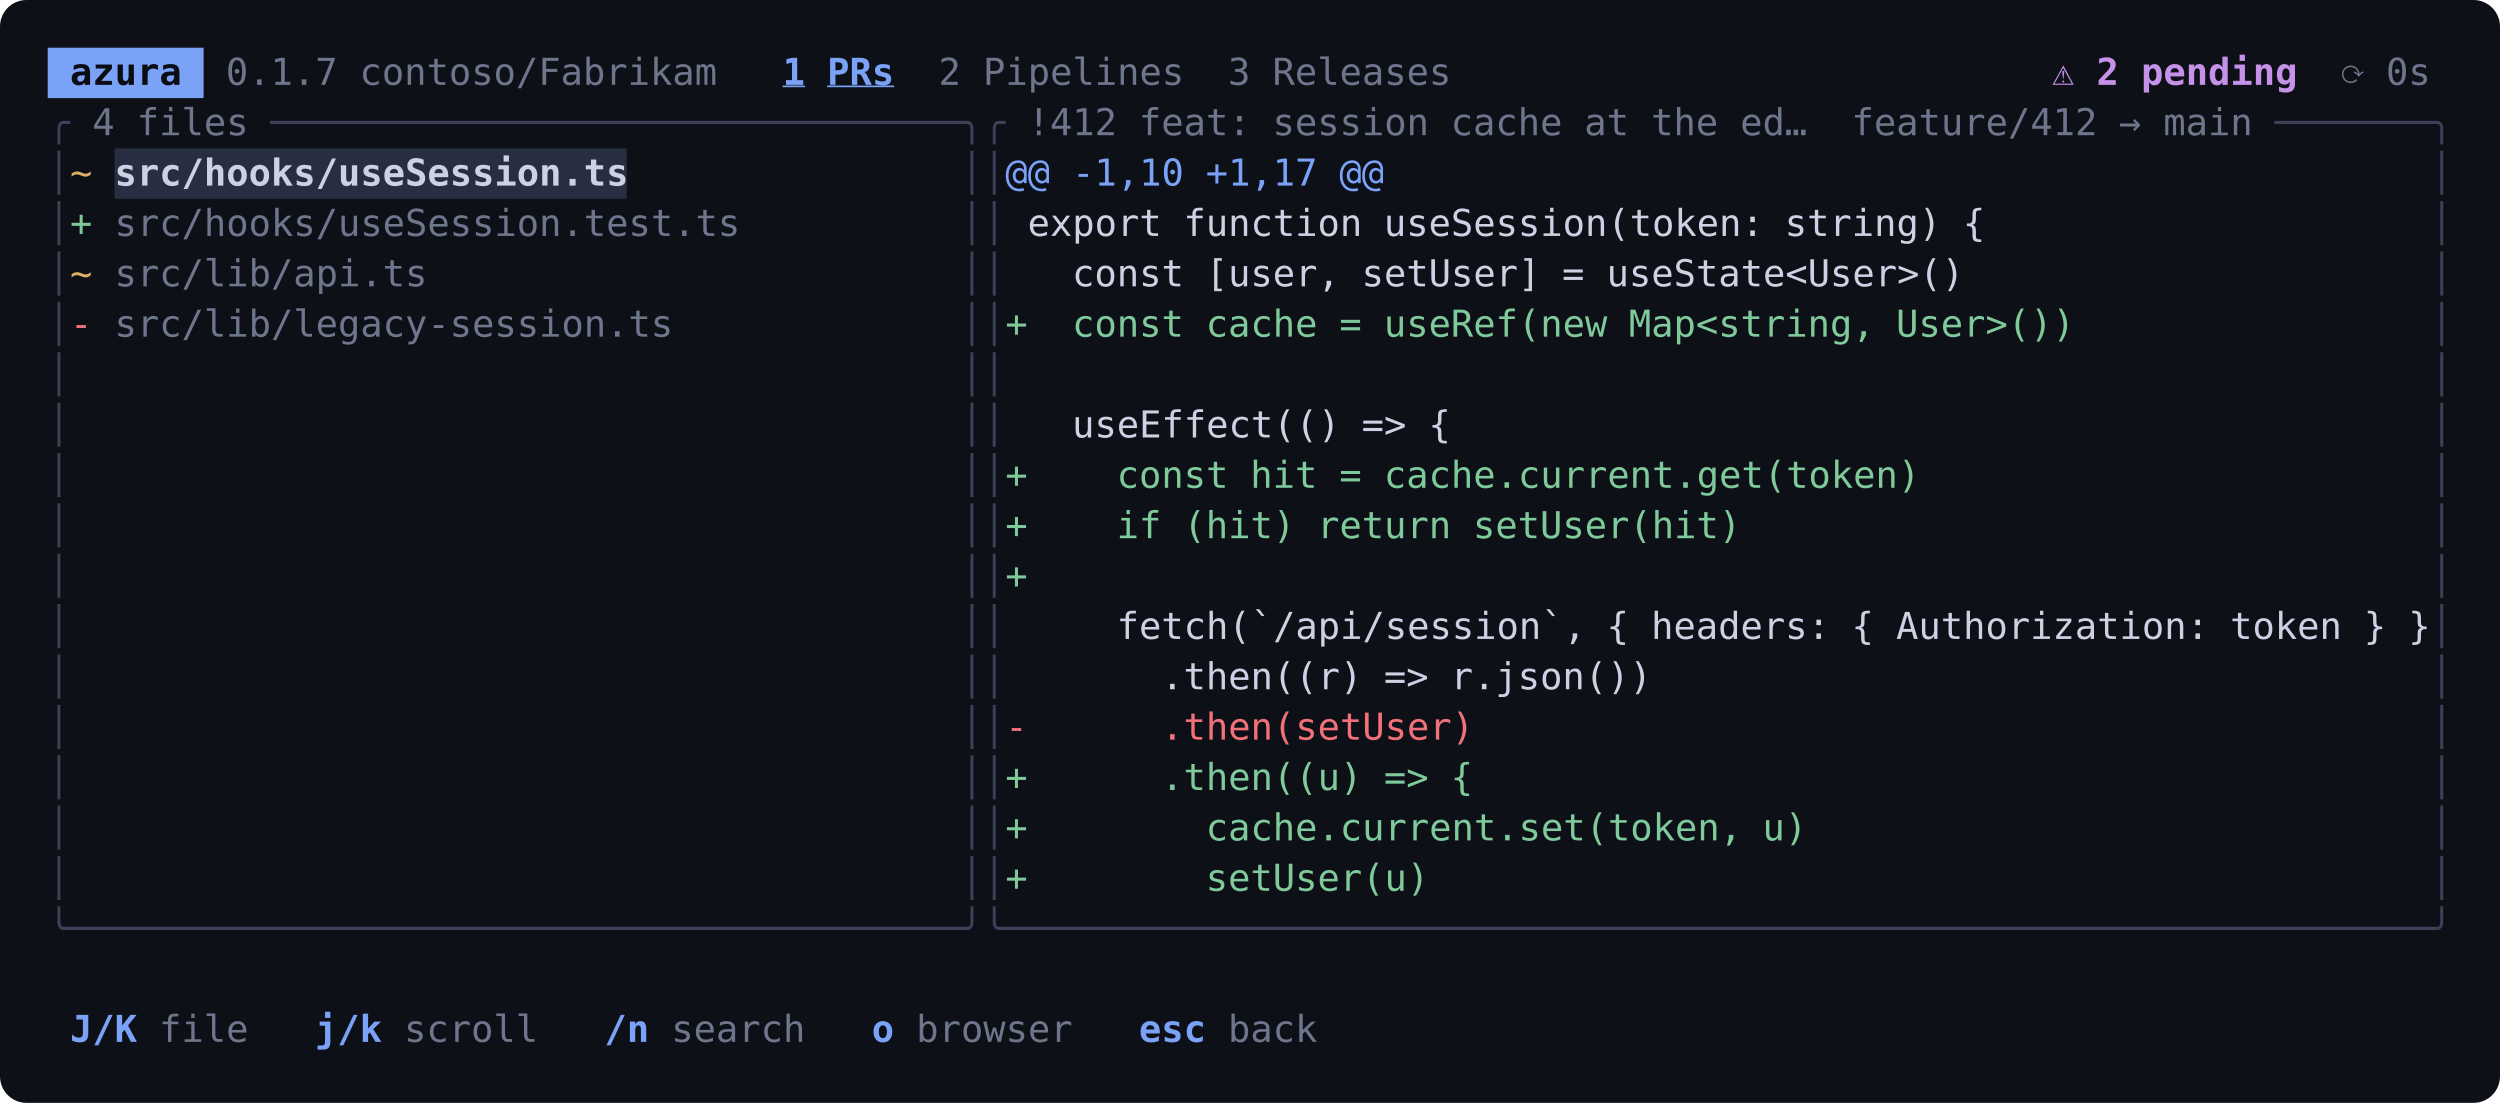
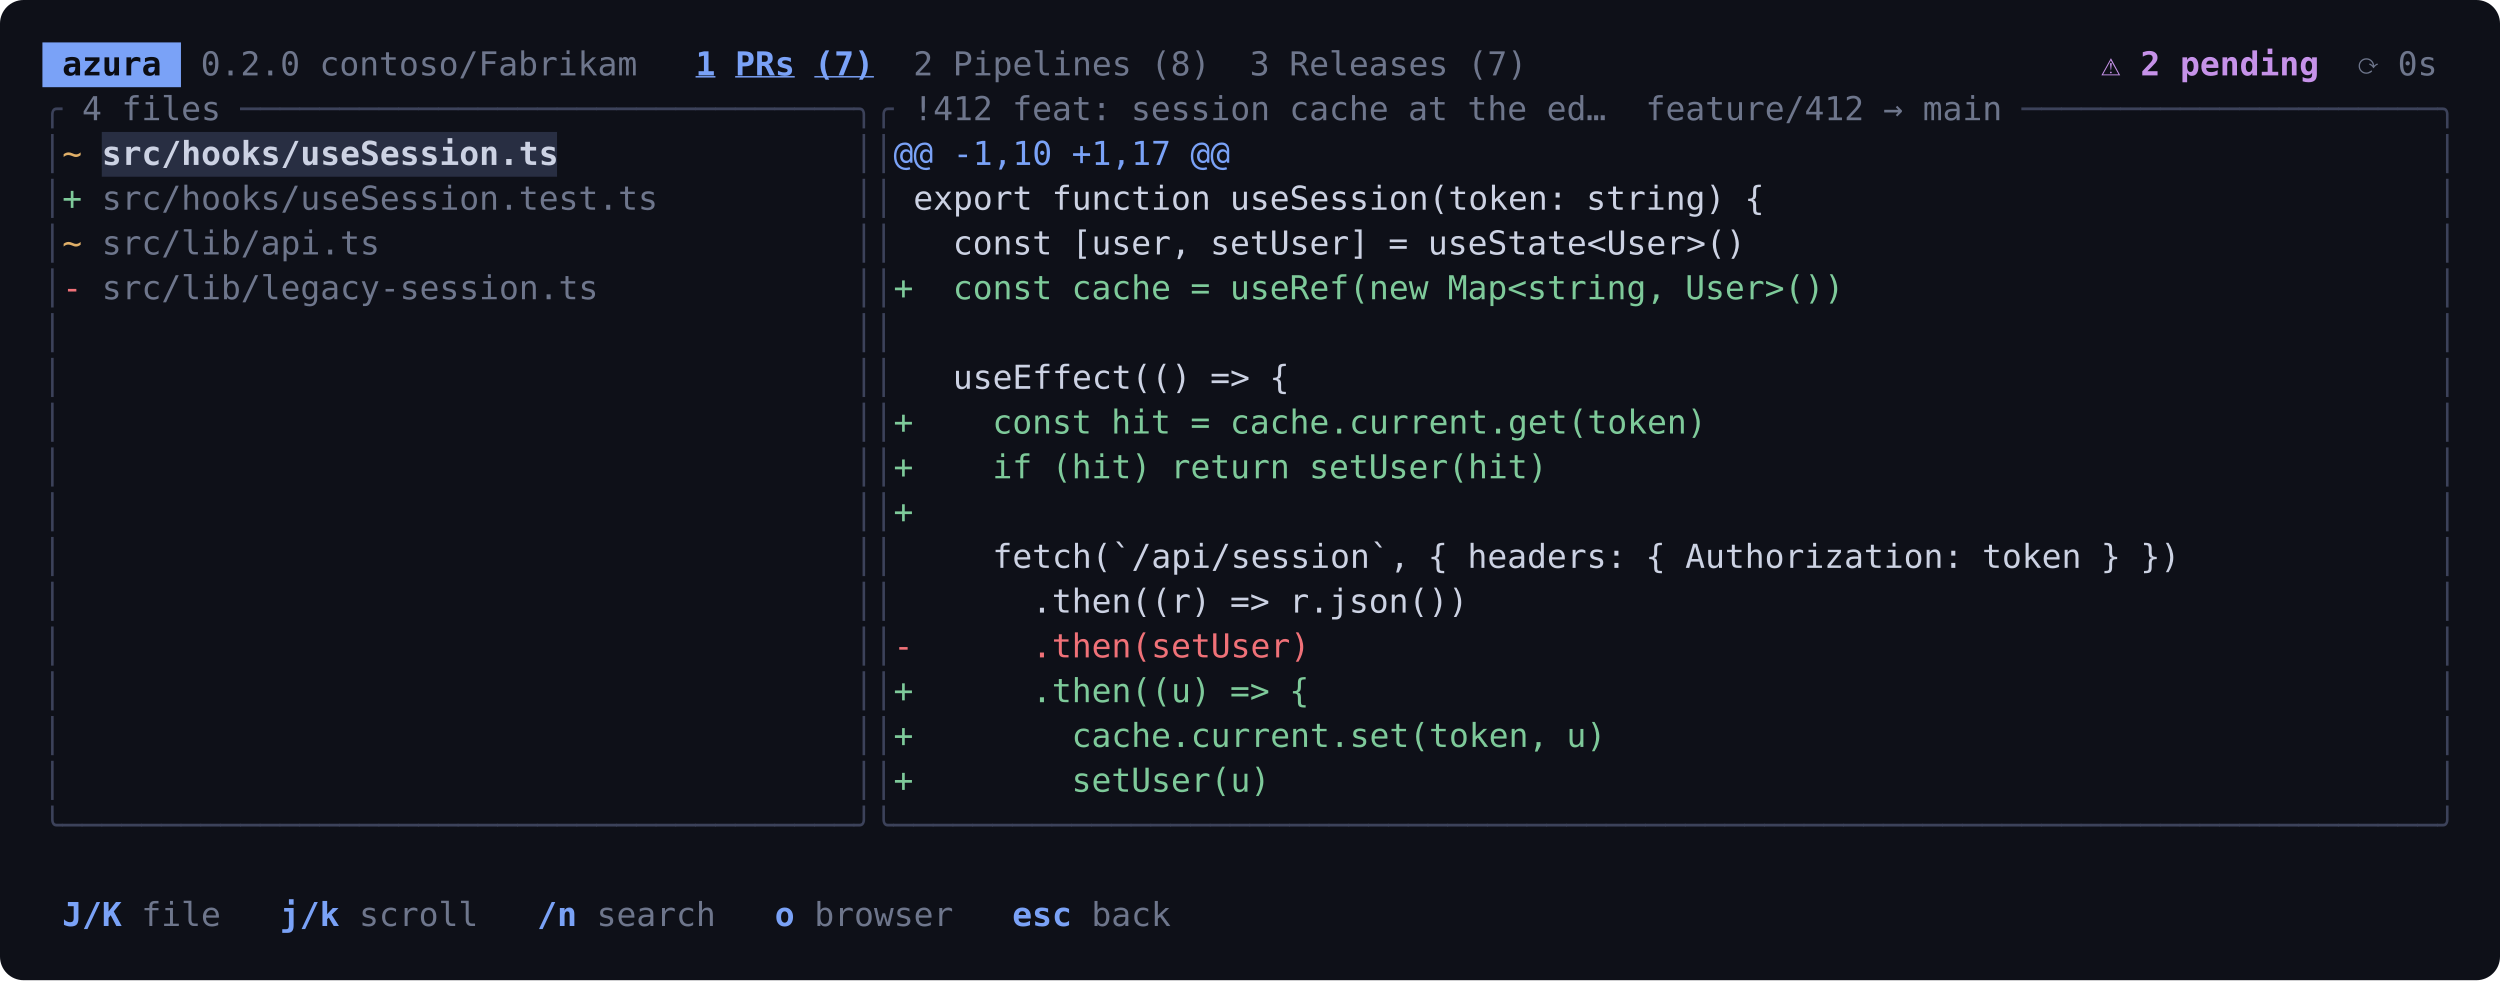
- <svg xmlns="http://www.w3.org/2000/svg" width="943" height="416" viewBox="0 0 943 416">
-   <rect width="943" height="416" rx="10" fill="#0e1018" />
+ <svg xmlns="http://www.w3.org/2000/svg" width="1061" height="416" viewBox="0 0 1061 416">
+   <rect width="1061" height="416" rx="10" fill="#0e1018" />
  <g font-family="SFMono-Regular,Menlo,Consolas,'DejaVu Sans Mono',monospace" font-size="14" xml:space="preserve">
    <rect x="18.0" y="18.0" width="58.8" height="19" fill="#7aa2f7" />
    <text x="26.4" y="32.0" textLength="42.0" lengthAdjust="spacingAndGlyphs" fill="#0b0d14" font-weight="600">azura</text>
-     <text x="85.2" y="32.0" textLength="42.0" lengthAdjust="spacingAndGlyphs" fill="#6e768c">0.1.7</text>
+     <text x="85.2" y="32.0" textLength="42.0" lengthAdjust="spacingAndGlyphs" fill="#6e768c">0.2.0</text>
    <text x="135.6" y="32.0" textLength="134.4" lengthAdjust="spacingAndGlyphs" fill="#6e768c">contoso/Fabrikam</text>
    <text x="295.2" y="32.0" textLength="8.4" lengthAdjust="spacingAndGlyphs" fill="#7aa2f7" font-weight="600" text-decoration="underline">1</text>
    <text x="312.0" y="32.0" textLength="25.2" lengthAdjust="spacingAndGlyphs" fill="#7aa2f7" font-weight="600" text-decoration="underline">PRs</text>
-     <text x="354.0" y="32.0" textLength="8.4" lengthAdjust="spacingAndGlyphs" fill="#6e768c">2</text>
-     <text x="370.8" y="32.0" textLength="75.6" lengthAdjust="spacingAndGlyphs" fill="#6e768c">Pipelines</text>
-     <text x="463.2" y="32.0" textLength="8.4" lengthAdjust="spacingAndGlyphs" fill="#6e768c">3</text>
-     <text x="480.0" y="32.0" textLength="67.2" lengthAdjust="spacingAndGlyphs" fill="#6e768c">Releases</text>
-     <text x="774.0" y="32.0" textLength="8.4" lengthAdjust="spacingAndGlyphs" fill="#c692e9" font-weight="600">⚠</text>
-     <text x="790.8" y="32.0" textLength="8.4" lengthAdjust="spacingAndGlyphs" fill="#c692e9" font-weight="600">2</text>
-     <text x="807.6" y="32.0" textLength="58.8" lengthAdjust="spacingAndGlyphs" fill="#c692e9" font-weight="600">pending</text>
-     <text x="883.2" y="32.0" textLength="8.4" lengthAdjust="spacingAndGlyphs" fill="#6e768c">⟳</text>
-     <text x="900.0" y="32.0" textLength="16.8" lengthAdjust="spacingAndGlyphs" fill="#6e768c">0s</text>
+     <text x="345.6" y="32.0" textLength="25.2" lengthAdjust="spacingAndGlyphs" fill="#7aa2f7" font-weight="600" text-decoration="underline">(7)</text>
+     <text x="387.6" y="32.0" textLength="8.4" lengthAdjust="spacingAndGlyphs" fill="#6e768c">2</text>
+     <text x="404.4" y="32.0" textLength="75.6" lengthAdjust="spacingAndGlyphs" fill="#6e768c">Pipelines</text>
+     <text x="488.4" y="32.0" textLength="25.2" lengthAdjust="spacingAndGlyphs" fill="#6e768c">(8)</text>
+     <text x="530.4" y="32.0" textLength="8.4" lengthAdjust="spacingAndGlyphs" fill="#6e768c">3</text>
+     <text x="547.2" y="32.0" textLength="67.2" lengthAdjust="spacingAndGlyphs" fill="#6e768c">Releases</text>
+     <text x="622.8" y="32.0" textLength="25.2" lengthAdjust="spacingAndGlyphs" fill="#6e768c">(7)</text>
+     <text x="891.6" y="32.0" textLength="8.4" lengthAdjust="spacingAndGlyphs" fill="#c692e9" font-weight="600">⚠</text>
+     <text x="908.4" y="32.0" textLength="8.4" lengthAdjust="spacingAndGlyphs" fill="#c692e9" font-weight="600">2</text>
+     <text x="925.2" y="32.0" textLength="58.8" lengthAdjust="spacingAndGlyphs" fill="#c692e9" font-weight="600">pending</text>
+     <text x="1000.8" y="32.0" textLength="8.4" lengthAdjust="spacingAndGlyphs" fill="#6e768c">⟳</text>
+     <text x="1017.6" y="32.0" textLength="16.8" lengthAdjust="spacingAndGlyphs" fill="#6e768c">0s</text>
    <text x="18.0" y="51.0" textLength="8.4" lengthAdjust="spacingAndGlyphs" fill="#3c425a">╭</text>
    <text x="34.8" y="51.0" textLength="8.4" lengthAdjust="spacingAndGlyphs" fill="#6e768c">4</text>
    <text x="51.6" y="51.0" textLength="42.0" lengthAdjust="spacingAndGlyphs" fill="#6e768c">files</text>
    <text x="102.0" y="51.0" textLength="8.4" lengthAdjust="spacingAndGlyphs" fill="#3c425a">─</text>
    <text x="110.4" y="51.0" textLength="8.4" lengthAdjust="spacingAndGlyphs" fill="#3c425a">─</text>
    <text x="118.8" y="51.0" textLength="8.4" lengthAdjust="spacingAndGlyphs" fill="#3c425a">─</text>
    <text x="127.2" y="51.0" textLength="8.4" lengthAdjust="spacingAndGlyphs" fill="#3c425a">─</text>
    <text x="135.6" y="51.0" textLength="8.4" lengthAdjust="spacingAndGlyphs" fill="#3c425a">─</text>
    <text x="144.0" y="51.0" textLength="8.4" lengthAdjust="spacingAndGlyphs" fill="#3c425a">─</text>
    <text x="152.4" y="51.0" textLength="8.4" lengthAdjust="spacingAndGlyphs" fill="#3c425a">─</text>
    <text x="160.8" y="51.0" textLength="8.4" lengthAdjust="spacingAndGlyphs" fill="#3c425a">─</text>
    <text x="169.2" y="51.0" textLength="8.4" lengthAdjust="spacingAndGlyphs" fill="#3c425a">─</text>
    <text x="177.6" y="51.0" textLength="8.4" lengthAdjust="spacingAndGlyphs" fill="#3c425a">─</text>
    <text x="186.0" y="51.0" textLength="8.4" lengthAdjust="spacingAndGlyphs" fill="#3c425a">─</text>
    <text x="194.4" y="51.0" textLength="8.4" lengthAdjust="spacingAndGlyphs" fill="#3c425a">─</text>
    <text x="202.8" y="51.0" textLength="8.4" lengthAdjust="spacingAndGlyphs" fill="#3c425a">─</text>
    <text x="211.2" y="51.0" textLength="8.4" lengthAdjust="spacingAndGlyphs" fill="#3c425a">─</text>
    <text x="219.6" y="51.0" textLength="8.4" lengthAdjust="spacingAndGlyphs" fill="#3c425a">─</text>
    <text x="228.0" y="51.0" textLength="8.4" lengthAdjust="spacingAndGlyphs" fill="#3c425a">─</text>
    <text x="236.4" y="51.0" textLength="8.4" lengthAdjust="spacingAndGlyphs" fill="#3c425a">─</text>
    <text x="244.8" y="51.0" textLength="8.4" lengthAdjust="spacingAndGlyphs" fill="#3c425a">─</text>
    <text x="253.2" y="51.0" textLength="8.4" lengthAdjust="spacingAndGlyphs" fill="#3c425a">─</text>
    <text x="261.6" y="51.0" textLength="8.4" lengthAdjust="spacingAndGlyphs" fill="#3c425a">─</text>
    <text x="270.0" y="51.0" textLength="8.4" lengthAdjust="spacingAndGlyphs" fill="#3c425a">─</text>
    <text x="278.4" y="51.0" textLength="8.4" lengthAdjust="spacingAndGlyphs" fill="#3c425a">─</text>
    <text x="286.8" y="51.0" textLength="8.4" lengthAdjust="spacingAndGlyphs" fill="#3c425a">─</text>
    <text x="295.2" y="51.0" textLength="8.4" lengthAdjust="spacingAndGlyphs" fill="#3c425a">─</text>
    <text x="303.6" y="51.0" textLength="8.4" lengthAdjust="spacingAndGlyphs" fill="#3c425a">─</text>
    <text x="312.0" y="51.0" textLength="8.4" lengthAdjust="spacingAndGlyphs" fill="#3c425a">─</text>
    <text x="320.4" y="51.0" textLength="8.4" lengthAdjust="spacingAndGlyphs" fill="#3c425a">─</text>
    <text x="328.8" y="51.0" textLength="8.4" lengthAdjust="spacingAndGlyphs" fill="#3c425a">─</text>
    <text x="337.2" y="51.0" textLength="8.4" lengthAdjust="spacingAndGlyphs" fill="#3c425a">─</text>
    <text x="345.6" y="51.0" textLength="8.4" lengthAdjust="spacingAndGlyphs" fill="#3c425a">─</text>
    <text x="354.0" y="51.0" textLength="8.4" lengthAdjust="spacingAndGlyphs" fill="#3c425a">─</text>
    <text x="362.4" y="51.0" textLength="8.4" lengthAdjust="spacingAndGlyphs" fill="#3c425a">╮</text>
    <text x="370.8" y="51.0" textLength="8.4" lengthAdjust="spacingAndGlyphs" fill="#3c425a">╭</text>
    <text x="387.6" y="51.0" textLength="33.6" lengthAdjust="spacingAndGlyphs" fill="#6e768c">!412</text>
    <text x="429.6" y="51.0" textLength="42.0" lengthAdjust="spacingAndGlyphs" fill="#6e768c">feat:</text>
    <text x="480.0" y="51.0" textLength="58.8" lengthAdjust="spacingAndGlyphs" fill="#6e768c">session</text>
    <text x="547.2" y="51.0" textLength="42.0" lengthAdjust="spacingAndGlyphs" fill="#6e768c">cache</text>
    <text x="597.6" y="51.0" textLength="16.8" lengthAdjust="spacingAndGlyphs" fill="#6e768c">at</text>
    <text x="622.8" y="51.0" textLength="25.2" lengthAdjust="spacingAndGlyphs" fill="#6e768c">the</text>
    <text x="656.4" y="51.0" textLength="16.8" lengthAdjust="spacingAndGlyphs" fill="#6e768c">ed</text>
    <text x="673.2" y="51.0" textLength="8.4" lengthAdjust="spacingAndGlyphs" fill="#6e768c">…</text>
    <text x="698.4" y="51.0" textLength="92.4" lengthAdjust="spacingAndGlyphs" fill="#6e768c">feature/412</text>
    <text x="799.2" y="51.0" textLength="8.4" lengthAdjust="spacingAndGlyphs" fill="#6e768c">→</text>
    <text x="816.0" y="51.0" textLength="33.6" lengthAdjust="spacingAndGlyphs" fill="#6e768c">main</text>
    <text x="858.0" y="51.0" textLength="8.4" lengthAdjust="spacingAndGlyphs" fill="#3c425a">─</text>
    <text x="866.4" y="51.0" textLength="8.4" lengthAdjust="spacingAndGlyphs" fill="#3c425a">─</text>
    <text x="874.8" y="51.0" textLength="8.4" lengthAdjust="spacingAndGlyphs" fill="#3c425a">─</text>
    <text x="883.2" y="51.0" textLength="8.4" lengthAdjust="spacingAndGlyphs" fill="#3c425a">─</text>
    <text x="891.6" y="51.0" textLength="8.4" lengthAdjust="spacingAndGlyphs" fill="#3c425a">─</text>
    <text x="900.0" y="51.0" textLength="8.4" lengthAdjust="spacingAndGlyphs" fill="#3c425a">─</text>
    <text x="908.4" y="51.0" textLength="8.4" lengthAdjust="spacingAndGlyphs" fill="#3c425a">─</text>
-     <text x="916.8" y="51.0" textLength="8.4" lengthAdjust="spacingAndGlyphs" fill="#3c425a">╮</text>
+     <text x="916.8" y="51.0" textLength="8.4" lengthAdjust="spacingAndGlyphs" fill="#3c425a">─</text>
+     <text x="925.2" y="51.0" textLength="8.4" lengthAdjust="spacingAndGlyphs" fill="#3c425a">─</text>
+     <text x="933.6" y="51.0" textLength="8.4" lengthAdjust="spacingAndGlyphs" fill="#3c425a">─</text>
+     <text x="942.0" y="51.0" textLength="8.4" lengthAdjust="spacingAndGlyphs" fill="#3c425a">─</text>
+     <text x="950.4" y="51.0" textLength="8.4" lengthAdjust="spacingAndGlyphs" fill="#3c425a">─</text>
+     <text x="958.8" y="51.0" textLength="8.4" lengthAdjust="spacingAndGlyphs" fill="#3c425a">─</text>
+     <text x="967.2" y="51.0" textLength="8.4" lengthAdjust="spacingAndGlyphs" fill="#3c425a">─</text>
+     <text x="975.6" y="51.0" textLength="8.4" lengthAdjust="spacingAndGlyphs" fill="#3c425a">─</text>
+     <text x="984.0" y="51.0" textLength="8.4" lengthAdjust="spacingAndGlyphs" fill="#3c425a">─</text>
+     <text x="992.4" y="51.0" textLength="8.4" lengthAdjust="spacingAndGlyphs" fill="#3c425a">─</text>
+     <text x="1000.8" y="51.0" textLength="8.4" lengthAdjust="spacingAndGlyphs" fill="#3c425a">─</text>
+     <text x="1009.2" y="51.0" textLength="8.4" lengthAdjust="spacingAndGlyphs" fill="#3c425a">─</text>
+     <text x="1017.6" y="51.0" textLength="8.4" lengthAdjust="spacingAndGlyphs" fill="#3c425a">─</text>
+     <text x="1026.0" y="51.0" textLength="8.4" lengthAdjust="spacingAndGlyphs" fill="#3c425a">─</text>
+     <text x="1034.4" y="51.0" textLength="8.4" lengthAdjust="spacingAndGlyphs" fill="#3c425a">╮</text>
    <rect x="43.2" y="56.0" width="193.2" height="19" fill="#282e42" />
    <text x="18.0" y="70.0" textLength="8.4" lengthAdjust="spacingAndGlyphs" fill="#3c425a">│</text>
    <text x="26.4" y="70.0" textLength="8.4" lengthAdjust="spacingAndGlyphs" fill="#e0af68">~</text>
    <text x="43.2" y="70.0" textLength="193.2" lengthAdjust="spacingAndGlyphs" fill="#ccd2e3" font-weight="600">src/hooks/useSession.ts</text>
    <text x="362.4" y="70.0" textLength="8.4" lengthAdjust="spacingAndGlyphs" fill="#3c425a">│</text>
    <text x="370.8" y="70.0" textLength="8.4" lengthAdjust="spacingAndGlyphs" fill="#3c425a">│</text>
    <text x="379.2" y="70.0" textLength="16.8" lengthAdjust="spacingAndGlyphs" fill="#7aa2f7">@@</text>
    <text x="404.4" y="70.0" textLength="42.0" lengthAdjust="spacingAndGlyphs" fill="#7aa2f7">-1,10</text>
    <text x="454.8" y="70.0" textLength="42.0" lengthAdjust="spacingAndGlyphs" fill="#7aa2f7">+1,17</text>
    <text x="505.2" y="70.0" textLength="16.8" lengthAdjust="spacingAndGlyphs" fill="#7aa2f7">@@</text>
-     <text x="916.8" y="70.0" textLength="8.4" lengthAdjust="spacingAndGlyphs" fill="#3c425a">│</text>
+     <text x="1034.4" y="70.0" textLength="8.4" lengthAdjust="spacingAndGlyphs" fill="#3c425a">│</text>
    <text x="18.0" y="89.0" textLength="8.4" lengthAdjust="spacingAndGlyphs" fill="#3c425a">│</text>
    <text x="26.4" y="89.0" textLength="8.4" lengthAdjust="spacingAndGlyphs" fill="#7eca9a">+</text>
    <text x="43.2" y="89.0" textLength="235.2" lengthAdjust="spacingAndGlyphs" fill="#6e768c">src/hooks/useSession.test.ts</text>
    <text x="362.4" y="89.0" textLength="8.4" lengthAdjust="spacingAndGlyphs" fill="#3c425a">│</text>
    <text x="370.8" y="89.0" textLength="8.4" lengthAdjust="spacingAndGlyphs" fill="#3c425a">│</text>
    <text x="387.6" y="89.0" textLength="50.4" lengthAdjust="spacingAndGlyphs" fill="#ccd2e3">export</text>
    <text x="446.4" y="89.0" textLength="67.2" lengthAdjust="spacingAndGlyphs" fill="#ccd2e3">function</text>
    <text x="522.0" y="89.0" textLength="142.8" lengthAdjust="spacingAndGlyphs" fill="#ccd2e3">useSession(token:</text>
    <text x="673.2" y="89.0" textLength="58.8" lengthAdjust="spacingAndGlyphs" fill="#ccd2e3">string)</text>
    <text x="740.4" y="89.0" textLength="8.4" lengthAdjust="spacingAndGlyphs" fill="#ccd2e3">{</text>
-     <text x="916.8" y="89.0" textLength="8.4" lengthAdjust="spacingAndGlyphs" fill="#3c425a">│</text>
+     <text x="1034.4" y="89.0" textLength="8.4" lengthAdjust="spacingAndGlyphs" fill="#3c425a">│</text>
    <text x="18.0" y="108.0" textLength="8.4" lengthAdjust="spacingAndGlyphs" fill="#3c425a">│</text>
    <text x="26.4" y="108.0" textLength="8.4" lengthAdjust="spacingAndGlyphs" fill="#e0af68">~</text>
    <text x="43.2" y="108.0" textLength="117.6" lengthAdjust="spacingAndGlyphs" fill="#6e768c">src/lib/api.ts</text>
    <text x="362.4" y="108.0" textLength="8.4" lengthAdjust="spacingAndGlyphs" fill="#3c425a">│</text>
    <text x="370.8" y="108.0" textLength="8.4" lengthAdjust="spacingAndGlyphs" fill="#3c425a">│</text>
    <text x="404.4" y="108.0" textLength="42.0" lengthAdjust="spacingAndGlyphs" fill="#ccd2e3">const</text>
    <text x="454.8" y="108.0" textLength="50.4" lengthAdjust="spacingAndGlyphs" fill="#ccd2e3">[user,</text>
    <text x="513.6" y="108.0" textLength="67.2" lengthAdjust="spacingAndGlyphs" fill="#ccd2e3">setUser]</text>
    <text x="589.2" y="108.0" textLength="8.4" lengthAdjust="spacingAndGlyphs" fill="#ccd2e3">=</text>
    <text x="606.0" y="108.0" textLength="134.4" lengthAdjust="spacingAndGlyphs" fill="#ccd2e3">useState&lt;User&gt;()</text>
-     <text x="916.8" y="108.0" textLength="8.4" lengthAdjust="spacingAndGlyphs" fill="#3c425a">│</text>
+     <text x="1034.4" y="108.0" textLength="8.4" lengthAdjust="spacingAndGlyphs" fill="#3c425a">│</text>
    <text x="18.0" y="127.0" textLength="8.4" lengthAdjust="spacingAndGlyphs" fill="#3c425a">│</text>
    <text x="26.4" y="127.0" textLength="8.4" lengthAdjust="spacingAndGlyphs" fill="#f07178">-</text>
    <text x="43.2" y="127.0" textLength="210.0" lengthAdjust="spacingAndGlyphs" fill="#6e768c">src/lib/legacy-session.ts</text>
    <text x="362.4" y="127.0" textLength="8.4" lengthAdjust="spacingAndGlyphs" fill="#3c425a">│</text>
    <text x="370.8" y="127.0" textLength="8.4" lengthAdjust="spacingAndGlyphs" fill="#3c425a">│</text>
    <text x="379.2" y="127.0" textLength="8.4" lengthAdjust="spacingAndGlyphs" fill="#7eca9a">+</text>
    <text x="404.4" y="127.0" textLength="42.0" lengthAdjust="spacingAndGlyphs" fill="#7eca9a">const</text>
    <text x="454.8" y="127.0" textLength="42.0" lengthAdjust="spacingAndGlyphs" fill="#7eca9a">cache</text>
    <text x="505.2" y="127.0" textLength="8.4" lengthAdjust="spacingAndGlyphs" fill="#7eca9a">=</text>
    <text x="522.0" y="127.0" textLength="84.0" lengthAdjust="spacingAndGlyphs" fill="#7eca9a">useRef(new</text>
    <text x="614.4" y="127.0" textLength="92.4" lengthAdjust="spacingAndGlyphs" fill="#7eca9a">Map&lt;string,</text>
    <text x="715.2" y="127.0" textLength="67.2" lengthAdjust="spacingAndGlyphs" fill="#7eca9a">User&gt;())</text>
-     <text x="916.8" y="127.0" textLength="8.4" lengthAdjust="spacingAndGlyphs" fill="#3c425a">│</text>
+     <text x="1034.4" y="127.0" textLength="8.4" lengthAdjust="spacingAndGlyphs" fill="#3c425a">│</text>
    <text x="18.0" y="146.0" textLength="8.4" lengthAdjust="spacingAndGlyphs" fill="#3c425a">│</text>
    <text x="362.4" y="146.0" textLength="8.4" lengthAdjust="spacingAndGlyphs" fill="#3c425a">│</text>
    <text x="370.8" y="146.0" textLength="8.4" lengthAdjust="spacingAndGlyphs" fill="#3c425a">│</text>
-     <text x="916.8" y="146.0" textLength="8.4" lengthAdjust="spacingAndGlyphs" fill="#3c425a">│</text>
+     <text x="1034.4" y="146.0" textLength="8.4" lengthAdjust="spacingAndGlyphs" fill="#3c425a">│</text>
    <text x="18.0" y="165.0" textLength="8.4" lengthAdjust="spacingAndGlyphs" fill="#3c425a">│</text>
    <text x="362.4" y="165.0" textLength="8.4" lengthAdjust="spacingAndGlyphs" fill="#3c425a">│</text>
    <text x="370.8" y="165.0" textLength="8.4" lengthAdjust="spacingAndGlyphs" fill="#3c425a">│</text>
    <text x="404.4" y="165.0" textLength="100.8" lengthAdjust="spacingAndGlyphs" fill="#ccd2e3">useEffect(()</text>
    <text x="513.6" y="165.0" textLength="16.8" lengthAdjust="spacingAndGlyphs" fill="#ccd2e3">=&gt;</text>
    <text x="538.8" y="165.0" textLength="8.4" lengthAdjust="spacingAndGlyphs" fill="#ccd2e3">{</text>
-     <text x="916.8" y="165.0" textLength="8.4" lengthAdjust="spacingAndGlyphs" fill="#3c425a">│</text>
+     <text x="1034.4" y="165.0" textLength="8.4" lengthAdjust="spacingAndGlyphs" fill="#3c425a">│</text>
    <text x="18.0" y="184.0" textLength="8.4" lengthAdjust="spacingAndGlyphs" fill="#3c425a">│</text>
    <text x="362.4" y="184.0" textLength="8.4" lengthAdjust="spacingAndGlyphs" fill="#3c425a">│</text>
    <text x="370.8" y="184.0" textLength="8.4" lengthAdjust="spacingAndGlyphs" fill="#3c425a">│</text>
    <text x="379.2" y="184.0" textLength="8.4" lengthAdjust="spacingAndGlyphs" fill="#7eca9a">+</text>
    <text x="421.2" y="184.0" textLength="42.0" lengthAdjust="spacingAndGlyphs" fill="#7eca9a">const</text>
    <text x="471.6" y="184.0" textLength="25.2" lengthAdjust="spacingAndGlyphs" fill="#7eca9a">hit</text>
    <text x="505.2" y="184.0" textLength="8.4" lengthAdjust="spacingAndGlyphs" fill="#7eca9a">=</text>
    <text x="522.0" y="184.0" textLength="201.6" lengthAdjust="spacingAndGlyphs" fill="#7eca9a">cache.current.get(token)</text>
-     <text x="916.8" y="184.0" textLength="8.4" lengthAdjust="spacingAndGlyphs" fill="#3c425a">│</text>
+     <text x="1034.4" y="184.0" textLength="8.4" lengthAdjust="spacingAndGlyphs" fill="#3c425a">│</text>
    <text x="18.0" y="203.0" textLength="8.4" lengthAdjust="spacingAndGlyphs" fill="#3c425a">│</text>
    <text x="362.4" y="203.0" textLength="8.4" lengthAdjust="spacingAndGlyphs" fill="#3c425a">│</text>
    <text x="370.8" y="203.0" textLength="8.4" lengthAdjust="spacingAndGlyphs" fill="#3c425a">│</text>
    <text x="379.2" y="203.0" textLength="8.4" lengthAdjust="spacingAndGlyphs" fill="#7eca9a">+</text>
    <text x="421.2" y="203.0" textLength="16.8" lengthAdjust="spacingAndGlyphs" fill="#7eca9a">if</text>
    <text x="446.4" y="203.0" textLength="42.0" lengthAdjust="spacingAndGlyphs" fill="#7eca9a">(hit)</text>
    <text x="496.8" y="203.0" textLength="50.4" lengthAdjust="spacingAndGlyphs" fill="#7eca9a">return</text>
    <text x="555.6" y="203.0" textLength="100.8" lengthAdjust="spacingAndGlyphs" fill="#7eca9a">setUser(hit)</text>
-     <text x="916.8" y="203.0" textLength="8.4" lengthAdjust="spacingAndGlyphs" fill="#3c425a">│</text>
+     <text x="1034.4" y="203.0" textLength="8.4" lengthAdjust="spacingAndGlyphs" fill="#3c425a">│</text>
    <text x="18.0" y="222.0" textLength="8.4" lengthAdjust="spacingAndGlyphs" fill="#3c425a">│</text>
    <text x="362.4" y="222.0" textLength="8.4" lengthAdjust="spacingAndGlyphs" fill="#3c425a">│</text>
    <text x="370.8" y="222.0" textLength="8.4" lengthAdjust="spacingAndGlyphs" fill="#3c425a">│</text>
    <text x="379.2" y="222.0" textLength="8.4" lengthAdjust="spacingAndGlyphs" fill="#7eca9a">+</text>
-     <text x="916.8" y="222.0" textLength="8.4" lengthAdjust="spacingAndGlyphs" fill="#3c425a">│</text>
+     <text x="1034.4" y="222.0" textLength="8.4" lengthAdjust="spacingAndGlyphs" fill="#3c425a">│</text>
    <text x="18.0" y="241.0" textLength="8.4" lengthAdjust="spacingAndGlyphs" fill="#3c425a">│</text>
    <text x="362.4" y="241.0" textLength="8.4" lengthAdjust="spacingAndGlyphs" fill="#3c425a">│</text>
    <text x="370.8" y="241.0" textLength="8.4" lengthAdjust="spacingAndGlyphs" fill="#3c425a">│</text>
    <text x="421.2" y="241.0" textLength="176.4" lengthAdjust="spacingAndGlyphs" fill="#ccd2e3">fetch(`/api/session`,</text>
    <text x="606.0" y="241.0" textLength="8.4" lengthAdjust="spacingAndGlyphs" fill="#ccd2e3">{</text>
    <text x="622.8" y="241.0" textLength="67.2" lengthAdjust="spacingAndGlyphs" fill="#ccd2e3">headers:</text>
    <text x="698.4" y="241.0" textLength="8.4" lengthAdjust="spacingAndGlyphs" fill="#ccd2e3">{</text>
    <text x="715.2" y="241.0" textLength="117.6" lengthAdjust="spacingAndGlyphs" fill="#ccd2e3">Authorization:</text>
    <text x="841.2" y="241.0" textLength="42.0" lengthAdjust="spacingAndGlyphs" fill="#ccd2e3">token</text>
    <text x="891.6" y="241.0" textLength="8.4" lengthAdjust="spacingAndGlyphs" fill="#ccd2e3">}</text>
-     <text x="908.4" y="241.0" textLength="8.4" lengthAdjust="spacingAndGlyphs" fill="#ccd2e3">}</text>
-     <text x="916.8" y="241.0" textLength="8.4" lengthAdjust="spacingAndGlyphs" fill="#3c425a">│</text>
+     <text x="908.4" y="241.0" textLength="16.8" lengthAdjust="spacingAndGlyphs" fill="#ccd2e3">})</text>
+     <text x="1034.4" y="241.0" textLength="8.4" lengthAdjust="spacingAndGlyphs" fill="#3c425a">│</text>
    <text x="18.0" y="260.0" textLength="8.4" lengthAdjust="spacingAndGlyphs" fill="#3c425a">│</text>
    <text x="362.4" y="260.0" textLength="8.4" lengthAdjust="spacingAndGlyphs" fill="#3c425a">│</text>
    <text x="370.8" y="260.0" textLength="8.4" lengthAdjust="spacingAndGlyphs" fill="#3c425a">│</text>
    <text x="438.0" y="260.0" textLength="75.6" lengthAdjust="spacingAndGlyphs" fill="#ccd2e3">.then((r)</text>
    <text x="522.0" y="260.0" textLength="16.8" lengthAdjust="spacingAndGlyphs" fill="#ccd2e3">=&gt;</text>
    <text x="547.2" y="260.0" textLength="75.6" lengthAdjust="spacingAndGlyphs" fill="#ccd2e3">r.json())</text>
-     <text x="916.8" y="260.0" textLength="8.4" lengthAdjust="spacingAndGlyphs" fill="#3c425a">│</text>
+     <text x="1034.4" y="260.0" textLength="8.4" lengthAdjust="spacingAndGlyphs" fill="#3c425a">│</text>
    <text x="18.0" y="279.0" textLength="8.4" lengthAdjust="spacingAndGlyphs" fill="#3c425a">│</text>
    <text x="362.4" y="279.0" textLength="8.4" lengthAdjust="spacingAndGlyphs" fill="#3c425a">│</text>
    <text x="370.8" y="279.0" textLength="8.4" lengthAdjust="spacingAndGlyphs" fill="#3c425a">│</text>
    <text x="379.2" y="279.0" textLength="8.4" lengthAdjust="spacingAndGlyphs" fill="#f07178">-</text>
    <text x="438.0" y="279.0" textLength="117.6" lengthAdjust="spacingAndGlyphs" fill="#f07178">.then(setUser)</text>
-     <text x="916.8" y="279.0" textLength="8.4" lengthAdjust="spacingAndGlyphs" fill="#3c425a">│</text>
+     <text x="1034.4" y="279.0" textLength="8.4" lengthAdjust="spacingAndGlyphs" fill="#3c425a">│</text>
    <text x="18.0" y="298.0" textLength="8.4" lengthAdjust="spacingAndGlyphs" fill="#3c425a">│</text>
    <text x="362.4" y="298.0" textLength="8.4" lengthAdjust="spacingAndGlyphs" fill="#3c425a">│</text>
    <text x="370.8" y="298.0" textLength="8.4" lengthAdjust="spacingAndGlyphs" fill="#3c425a">│</text>
    <text x="379.2" y="298.0" textLength="8.4" lengthAdjust="spacingAndGlyphs" fill="#7eca9a">+</text>
    <text x="438.0" y="298.0" textLength="75.6" lengthAdjust="spacingAndGlyphs" fill="#7eca9a">.then((u)</text>
    <text x="522.0" y="298.0" textLength="16.8" lengthAdjust="spacingAndGlyphs" fill="#7eca9a">=&gt;</text>
    <text x="547.2" y="298.0" textLength="8.4" lengthAdjust="spacingAndGlyphs" fill="#7eca9a">{</text>
-     <text x="916.8" y="298.0" textLength="8.4" lengthAdjust="spacingAndGlyphs" fill="#3c425a">│</text>
+     <text x="1034.4" y="298.0" textLength="8.4" lengthAdjust="spacingAndGlyphs" fill="#3c425a">│</text>
    <text x="18.0" y="317.0" textLength="8.4" lengthAdjust="spacingAndGlyphs" fill="#3c425a">│</text>
    <text x="362.4" y="317.0" textLength="8.4" lengthAdjust="spacingAndGlyphs" fill="#3c425a">│</text>
    <text x="370.8" y="317.0" textLength="8.4" lengthAdjust="spacingAndGlyphs" fill="#3c425a">│</text>
    <text x="379.2" y="317.0" textLength="8.4" lengthAdjust="spacingAndGlyphs" fill="#7eca9a">+</text>
    <text x="454.8" y="317.0" textLength="201.6" lengthAdjust="spacingAndGlyphs" fill="#7eca9a">cache.current.set(token,</text>
    <text x="664.8" y="317.0" textLength="16.8" lengthAdjust="spacingAndGlyphs" fill="#7eca9a">u)</text>
-     <text x="916.8" y="317.0" textLength="8.4" lengthAdjust="spacingAndGlyphs" fill="#3c425a">│</text>
+     <text x="1034.4" y="317.0" textLength="8.4" lengthAdjust="spacingAndGlyphs" fill="#3c425a">│</text>
    <text x="18.0" y="336.0" textLength="8.4" lengthAdjust="spacingAndGlyphs" fill="#3c425a">│</text>
    <text x="362.4" y="336.0" textLength="8.4" lengthAdjust="spacingAndGlyphs" fill="#3c425a">│</text>
    <text x="370.8" y="336.0" textLength="8.4" lengthAdjust="spacingAndGlyphs" fill="#3c425a">│</text>
    <text x="379.2" y="336.0" textLength="8.4" lengthAdjust="spacingAndGlyphs" fill="#7eca9a">+</text>
    <text x="454.8" y="336.0" textLength="84.0" lengthAdjust="spacingAndGlyphs" fill="#7eca9a">setUser(u)</text>
-     <text x="916.8" y="336.0" textLength="8.4" lengthAdjust="spacingAndGlyphs" fill="#3c425a">│</text>
+     <text x="1034.4" y="336.0" textLength="8.4" lengthAdjust="spacingAndGlyphs" fill="#3c425a">│</text>
    <text x="18.0" y="355.0" textLength="8.4" lengthAdjust="spacingAndGlyphs" fill="#3c425a">╰</text>
    <text x="26.4" y="355.0" textLength="8.4" lengthAdjust="spacingAndGlyphs" fill="#3c425a">─</text>
    <text x="34.8" y="355.0" textLength="8.4" lengthAdjust="spacingAndGlyphs" fill="#3c425a">─</text>
    <text x="43.2" y="355.0" textLength="8.4" lengthAdjust="spacingAndGlyphs" fill="#3c425a">─</text>
    <text x="51.6" y="355.0" textLength="8.4" lengthAdjust="spacingAndGlyphs" fill="#3c425a">─</text>
    <text x="60.0" y="355.0" textLength="8.4" lengthAdjust="spacingAndGlyphs" fill="#3c425a">─</text>
    <text x="68.4" y="355.0" textLength="8.4" lengthAdjust="spacingAndGlyphs" fill="#3c425a">─</text>
    <text x="76.8" y="355.0" textLength="8.4" lengthAdjust="spacingAndGlyphs" fill="#3c425a">─</text>
    <text x="85.2" y="355.0" textLength="8.4" lengthAdjust="spacingAndGlyphs" fill="#3c425a">─</text>
    <text x="93.6" y="355.0" textLength="8.4" lengthAdjust="spacingAndGlyphs" fill="#3c425a">─</text>
    <text x="102.0" y="355.0" textLength="8.4" lengthAdjust="spacingAndGlyphs" fill="#3c425a">─</text>
    <text x="110.4" y="355.0" textLength="8.4" lengthAdjust="spacingAndGlyphs" fill="#3c425a">─</text>
    <text x="118.8" y="355.0" textLength="8.4" lengthAdjust="spacingAndGlyphs" fill="#3c425a">─</text>
    <text x="127.2" y="355.0" textLength="8.4" lengthAdjust="spacingAndGlyphs" fill="#3c425a">─</text>
    <text x="135.6" y="355.0" textLength="8.4" lengthAdjust="spacingAndGlyphs" fill="#3c425a">─</text>
    <text x="144.0" y="355.0" textLength="8.4" lengthAdjust="spacingAndGlyphs" fill="#3c425a">─</text>
    <text x="152.4" y="355.0" textLength="8.4" lengthAdjust="spacingAndGlyphs" fill="#3c425a">─</text>
    <text x="160.8" y="355.0" textLength="8.4" lengthAdjust="spacingAndGlyphs" fill="#3c425a">─</text>
    <text x="169.2" y="355.0" textLength="8.4" lengthAdjust="spacingAndGlyphs" fill="#3c425a">─</text>
    <text x="177.6" y="355.0" textLength="8.4" lengthAdjust="spacingAndGlyphs" fill="#3c425a">─</text>
    <text x="186.0" y="355.0" textLength="8.4" lengthAdjust="spacingAndGlyphs" fill="#3c425a">─</text>
    <text x="194.4" y="355.0" textLength="8.4" lengthAdjust="spacingAndGlyphs" fill="#3c425a">─</text>
    <text x="202.8" y="355.0" textLength="8.4" lengthAdjust="spacingAndGlyphs" fill="#3c425a">─</text>
    <text x="211.2" y="355.0" textLength="8.4" lengthAdjust="spacingAndGlyphs" fill="#3c425a">─</text>
    <text x="219.6" y="355.0" textLength="8.4" lengthAdjust="spacingAndGlyphs" fill="#3c425a">─</text>
    <text x="228.0" y="355.0" textLength="8.4" lengthAdjust="spacingAndGlyphs" fill="#3c425a">─</text>
    <text x="236.4" y="355.0" textLength="8.4" lengthAdjust="spacingAndGlyphs" fill="#3c425a">─</text>
    <text x="244.8" y="355.0" textLength="8.4" lengthAdjust="spacingAndGlyphs" fill="#3c425a">─</text>
    <text x="253.2" y="355.0" textLength="8.4" lengthAdjust="spacingAndGlyphs" fill="#3c425a">─</text>
    <text x="261.6" y="355.0" textLength="8.4" lengthAdjust="spacingAndGlyphs" fill="#3c425a">─</text>
    <text x="270.0" y="355.0" textLength="8.4" lengthAdjust="spacingAndGlyphs" fill="#3c425a">─</text>
    <text x="278.4" y="355.0" textLength="8.4" lengthAdjust="spacingAndGlyphs" fill="#3c425a">─</text>
    <text x="286.8" y="355.0" textLength="8.4" lengthAdjust="spacingAndGlyphs" fill="#3c425a">─</text>
    <text x="295.2" y="355.0" textLength="8.4" lengthAdjust="spacingAndGlyphs" fill="#3c425a">─</text>
    <text x="303.6" y="355.0" textLength="8.4" lengthAdjust="spacingAndGlyphs" fill="#3c425a">─</text>
    <text x="312.0" y="355.0" textLength="8.4" lengthAdjust="spacingAndGlyphs" fill="#3c425a">─</text>
    <text x="320.4" y="355.0" textLength="8.4" lengthAdjust="spacingAndGlyphs" fill="#3c425a">─</text>
    <text x="328.8" y="355.0" textLength="8.4" lengthAdjust="spacingAndGlyphs" fill="#3c425a">─</text>
    <text x="337.2" y="355.0" textLength="8.4" lengthAdjust="spacingAndGlyphs" fill="#3c425a">─</text>
    <text x="345.6" y="355.0" textLength="8.4" lengthAdjust="spacingAndGlyphs" fill="#3c425a">─</text>
    <text x="354.0" y="355.0" textLength="8.4" lengthAdjust="spacingAndGlyphs" fill="#3c425a">─</text>
    <text x="362.4" y="355.0" textLength="8.4" lengthAdjust="spacingAndGlyphs" fill="#3c425a">╯</text>
    <text x="370.8" y="355.0" textLength="8.4" lengthAdjust="spacingAndGlyphs" fill="#3c425a">╰</text>
    <text x="379.2" y="355.0" textLength="8.4" lengthAdjust="spacingAndGlyphs" fill="#3c425a">─</text>
    <text x="387.6" y="355.0" textLength="8.4" lengthAdjust="spacingAndGlyphs" fill="#3c425a">─</text>
    <text x="396.0" y="355.0" textLength="8.4" lengthAdjust="spacingAndGlyphs" fill="#3c425a">─</text>
    <text x="404.4" y="355.0" textLength="8.4" lengthAdjust="spacingAndGlyphs" fill="#3c425a">─</text>
    <text x="412.8" y="355.0" textLength="8.4" lengthAdjust="spacingAndGlyphs" fill="#3c425a">─</text>
    <text x="421.2" y="355.0" textLength="8.4" lengthAdjust="spacingAndGlyphs" fill="#3c425a">─</text>
    <text x="429.6" y="355.0" textLength="8.4" lengthAdjust="spacingAndGlyphs" fill="#3c425a">─</text>
    <text x="438.0" y="355.0" textLength="8.4" lengthAdjust="spacingAndGlyphs" fill="#3c425a">─</text>
    <text x="446.4" y="355.0" textLength="8.4" lengthAdjust="spacingAndGlyphs" fill="#3c425a">─</text>
    <text x="454.8" y="355.0" textLength="8.4" lengthAdjust="spacingAndGlyphs" fill="#3c425a">─</text>
    <text x="463.2" y="355.0" textLength="8.4" lengthAdjust="spacingAndGlyphs" fill="#3c425a">─</text>
    <text x="471.6" y="355.0" textLength="8.4" lengthAdjust="spacingAndGlyphs" fill="#3c425a">─</text>
    <text x="480.0" y="355.0" textLength="8.4" lengthAdjust="spacingAndGlyphs" fill="#3c425a">─</text>
    <text x="488.4" y="355.0" textLength="8.4" lengthAdjust="spacingAndGlyphs" fill="#3c425a">─</text>
    <text x="496.8" y="355.0" textLength="8.4" lengthAdjust="spacingAndGlyphs" fill="#3c425a">─</text>
    <text x="505.2" y="355.0" textLength="8.4" lengthAdjust="spacingAndGlyphs" fill="#3c425a">─</text>
    <text x="513.6" y="355.0" textLength="8.4" lengthAdjust="spacingAndGlyphs" fill="#3c425a">─</text>
    <text x="522.0" y="355.0" textLength="8.4" lengthAdjust="spacingAndGlyphs" fill="#3c425a">─</text>
    <text x="530.4" y="355.0" textLength="8.4" lengthAdjust="spacingAndGlyphs" fill="#3c425a">─</text>
    <text x="538.8" y="355.0" textLength="8.4" lengthAdjust="spacingAndGlyphs" fill="#3c425a">─</text>
    <text x="547.2" y="355.0" textLength="8.4" lengthAdjust="spacingAndGlyphs" fill="#3c425a">─</text>
    <text x="555.6" y="355.0" textLength="8.4" lengthAdjust="spacingAndGlyphs" fill="#3c425a">─</text>
    <text x="564.0" y="355.0" textLength="8.4" lengthAdjust="spacingAndGlyphs" fill="#3c425a">─</text>
    <text x="572.4" y="355.0" textLength="8.4" lengthAdjust="spacingAndGlyphs" fill="#3c425a">─</text>
    <text x="580.8" y="355.0" textLength="8.4" lengthAdjust="spacingAndGlyphs" fill="#3c425a">─</text>
    <text x="589.2" y="355.0" textLength="8.4" lengthAdjust="spacingAndGlyphs" fill="#3c425a">─</text>
    <text x="597.6" y="355.0" textLength="8.4" lengthAdjust="spacingAndGlyphs" fill="#3c425a">─</text>
    <text x="606.0" y="355.0" textLength="8.4" lengthAdjust="spacingAndGlyphs" fill="#3c425a">─</text>
    <text x="614.4" y="355.0" textLength="8.4" lengthAdjust="spacingAndGlyphs" fill="#3c425a">─</text>
    <text x="622.8" y="355.0" textLength="8.4" lengthAdjust="spacingAndGlyphs" fill="#3c425a">─</text>
    <text x="631.2" y="355.0" textLength="8.4" lengthAdjust="spacingAndGlyphs" fill="#3c425a">─</text>
    <text x="639.6" y="355.0" textLength="8.4" lengthAdjust="spacingAndGlyphs" fill="#3c425a">─</text>
    <text x="648.0" y="355.0" textLength="8.4" lengthAdjust="spacingAndGlyphs" fill="#3c425a">─</text>
    <text x="656.4" y="355.0" textLength="8.4" lengthAdjust="spacingAndGlyphs" fill="#3c425a">─</text>
    <text x="664.8" y="355.0" textLength="8.4" lengthAdjust="spacingAndGlyphs" fill="#3c425a">─</text>
    <text x="673.2" y="355.0" textLength="8.4" lengthAdjust="spacingAndGlyphs" fill="#3c425a">─</text>
    <text x="681.6" y="355.0" textLength="8.4" lengthAdjust="spacingAndGlyphs" fill="#3c425a">─</text>
    <text x="690.0" y="355.0" textLength="8.4" lengthAdjust="spacingAndGlyphs" fill="#3c425a">─</text>
    <text x="698.4" y="355.0" textLength="8.4" lengthAdjust="spacingAndGlyphs" fill="#3c425a">─</text>
    <text x="706.8" y="355.0" textLength="8.4" lengthAdjust="spacingAndGlyphs" fill="#3c425a">─</text>
    <text x="715.2" y="355.0" textLength="8.4" lengthAdjust="spacingAndGlyphs" fill="#3c425a">─</text>
    <text x="723.6" y="355.0" textLength="8.4" lengthAdjust="spacingAndGlyphs" fill="#3c425a">─</text>
    <text x="732.0" y="355.0" textLength="8.4" lengthAdjust="spacingAndGlyphs" fill="#3c425a">─</text>
    <text x="740.4" y="355.0" textLength="8.4" lengthAdjust="spacingAndGlyphs" fill="#3c425a">─</text>
    <text x="748.8" y="355.0" textLength="8.4" lengthAdjust="spacingAndGlyphs" fill="#3c425a">─</text>
    <text x="757.2" y="355.0" textLength="8.4" lengthAdjust="spacingAndGlyphs" fill="#3c425a">─</text>
    <text x="765.6" y="355.0" textLength="8.4" lengthAdjust="spacingAndGlyphs" fill="#3c425a">─</text>
    <text x="774.0" y="355.0" textLength="8.4" lengthAdjust="spacingAndGlyphs" fill="#3c425a">─</text>
    <text x="782.4" y="355.0" textLength="8.4" lengthAdjust="spacingAndGlyphs" fill="#3c425a">─</text>
    <text x="790.8" y="355.0" textLength="8.4" lengthAdjust="spacingAndGlyphs" fill="#3c425a">─</text>
    <text x="799.2" y="355.0" textLength="8.4" lengthAdjust="spacingAndGlyphs" fill="#3c425a">─</text>
    <text x="807.6" y="355.0" textLength="8.4" lengthAdjust="spacingAndGlyphs" fill="#3c425a">─</text>
    <text x="816.0" y="355.0" textLength="8.4" lengthAdjust="spacingAndGlyphs" fill="#3c425a">─</text>
    <text x="824.4" y="355.0" textLength="8.4" lengthAdjust="spacingAndGlyphs" fill="#3c425a">─</text>
    <text x="832.8" y="355.0" textLength="8.4" lengthAdjust="spacingAndGlyphs" fill="#3c425a">─</text>
    <text x="841.2" y="355.0" textLength="8.4" lengthAdjust="spacingAndGlyphs" fill="#3c425a">─</text>
    <text x="849.6" y="355.0" textLength="8.4" lengthAdjust="spacingAndGlyphs" fill="#3c425a">─</text>
    <text x="858.0" y="355.0" textLength="8.4" lengthAdjust="spacingAndGlyphs" fill="#3c425a">─</text>
    <text x="866.4" y="355.0" textLength="8.4" lengthAdjust="spacingAndGlyphs" fill="#3c425a">─</text>
    <text x="874.8" y="355.0" textLength="8.4" lengthAdjust="spacingAndGlyphs" fill="#3c425a">─</text>
    <text x="883.2" y="355.0" textLength="8.4" lengthAdjust="spacingAndGlyphs" fill="#3c425a">─</text>
    <text x="891.6" y="355.0" textLength="8.4" lengthAdjust="spacingAndGlyphs" fill="#3c425a">─</text>
    <text x="900.0" y="355.0" textLength="8.4" lengthAdjust="spacingAndGlyphs" fill="#3c425a">─</text>
    <text x="908.4" y="355.0" textLength="8.4" lengthAdjust="spacingAndGlyphs" fill="#3c425a">─</text>
-     <text x="916.8" y="355.0" textLength="8.4" lengthAdjust="spacingAndGlyphs" fill="#3c425a">╯</text>
+     <text x="916.8" y="355.0" textLength="8.4" lengthAdjust="spacingAndGlyphs" fill="#3c425a">─</text>
+     <text x="925.2" y="355.0" textLength="8.4" lengthAdjust="spacingAndGlyphs" fill="#3c425a">─</text>
+     <text x="933.6" y="355.0" textLength="8.4" lengthAdjust="spacingAndGlyphs" fill="#3c425a">─</text>
+     <text x="942.0" y="355.0" textLength="8.4" lengthAdjust="spacingAndGlyphs" fill="#3c425a">─</text>
+     <text x="950.4" y="355.0" textLength="8.4" lengthAdjust="spacingAndGlyphs" fill="#3c425a">─</text>
+     <text x="958.8" y="355.0" textLength="8.4" lengthAdjust="spacingAndGlyphs" fill="#3c425a">─</text>
+     <text x="967.2" y="355.0" textLength="8.4" lengthAdjust="spacingAndGlyphs" fill="#3c425a">─</text>
+     <text x="975.6" y="355.0" textLength="8.4" lengthAdjust="spacingAndGlyphs" fill="#3c425a">─</text>
+     <text x="984.0" y="355.0" textLength="8.4" lengthAdjust="spacingAndGlyphs" fill="#3c425a">─</text>
+     <text x="992.4" y="355.0" textLength="8.4" lengthAdjust="spacingAndGlyphs" fill="#3c425a">─</text>
+     <text x="1000.8" y="355.0" textLength="8.4" lengthAdjust="spacingAndGlyphs" fill="#3c425a">─</text>
+     <text x="1009.2" y="355.0" textLength="8.4" lengthAdjust="spacingAndGlyphs" fill="#3c425a">─</text>
+     <text x="1017.6" y="355.0" textLength="8.4" lengthAdjust="spacingAndGlyphs" fill="#3c425a">─</text>
+     <text x="1026.0" y="355.0" textLength="8.4" lengthAdjust="spacingAndGlyphs" fill="#3c425a">─</text>
+     <text x="1034.4" y="355.0" textLength="8.4" lengthAdjust="spacingAndGlyphs" fill="#3c425a">╯</text>
    <text x="26.4" y="393.0" textLength="25.2" lengthAdjust="spacingAndGlyphs" fill="#7aa2f7" font-weight="600">J/K</text>
    <text x="60.0" y="393.0" textLength="33.6" lengthAdjust="spacingAndGlyphs" fill="#6e768c">file</text>
    <text x="118.8" y="393.0" textLength="25.2" lengthAdjust="spacingAndGlyphs" fill="#7aa2f7" font-weight="600">j/k</text>
    <text x="152.4" y="393.0" textLength="50.4" lengthAdjust="spacingAndGlyphs" fill="#6e768c">scroll</text>
    <text x="228.0" y="393.0" textLength="16.8" lengthAdjust="spacingAndGlyphs" fill="#7aa2f7" font-weight="600">/n</text>
    <text x="253.2" y="393.0" textLength="50.4" lengthAdjust="spacingAndGlyphs" fill="#6e768c">search</text>
    <text x="328.8" y="393.0" textLength="8.4" lengthAdjust="spacingAndGlyphs" fill="#7aa2f7" font-weight="600">o</text>
    <text x="345.6" y="393.0" textLength="58.8" lengthAdjust="spacingAndGlyphs" fill="#6e768c">browser</text>
    <text x="429.6" y="393.0" textLength="25.2" lengthAdjust="spacingAndGlyphs" fill="#7aa2f7" font-weight="600">esc</text>
    <text x="463.2" y="393.0" textLength="33.6" lengthAdjust="spacingAndGlyphs" fill="#6e768c">back</text>
  </g>
</svg>
